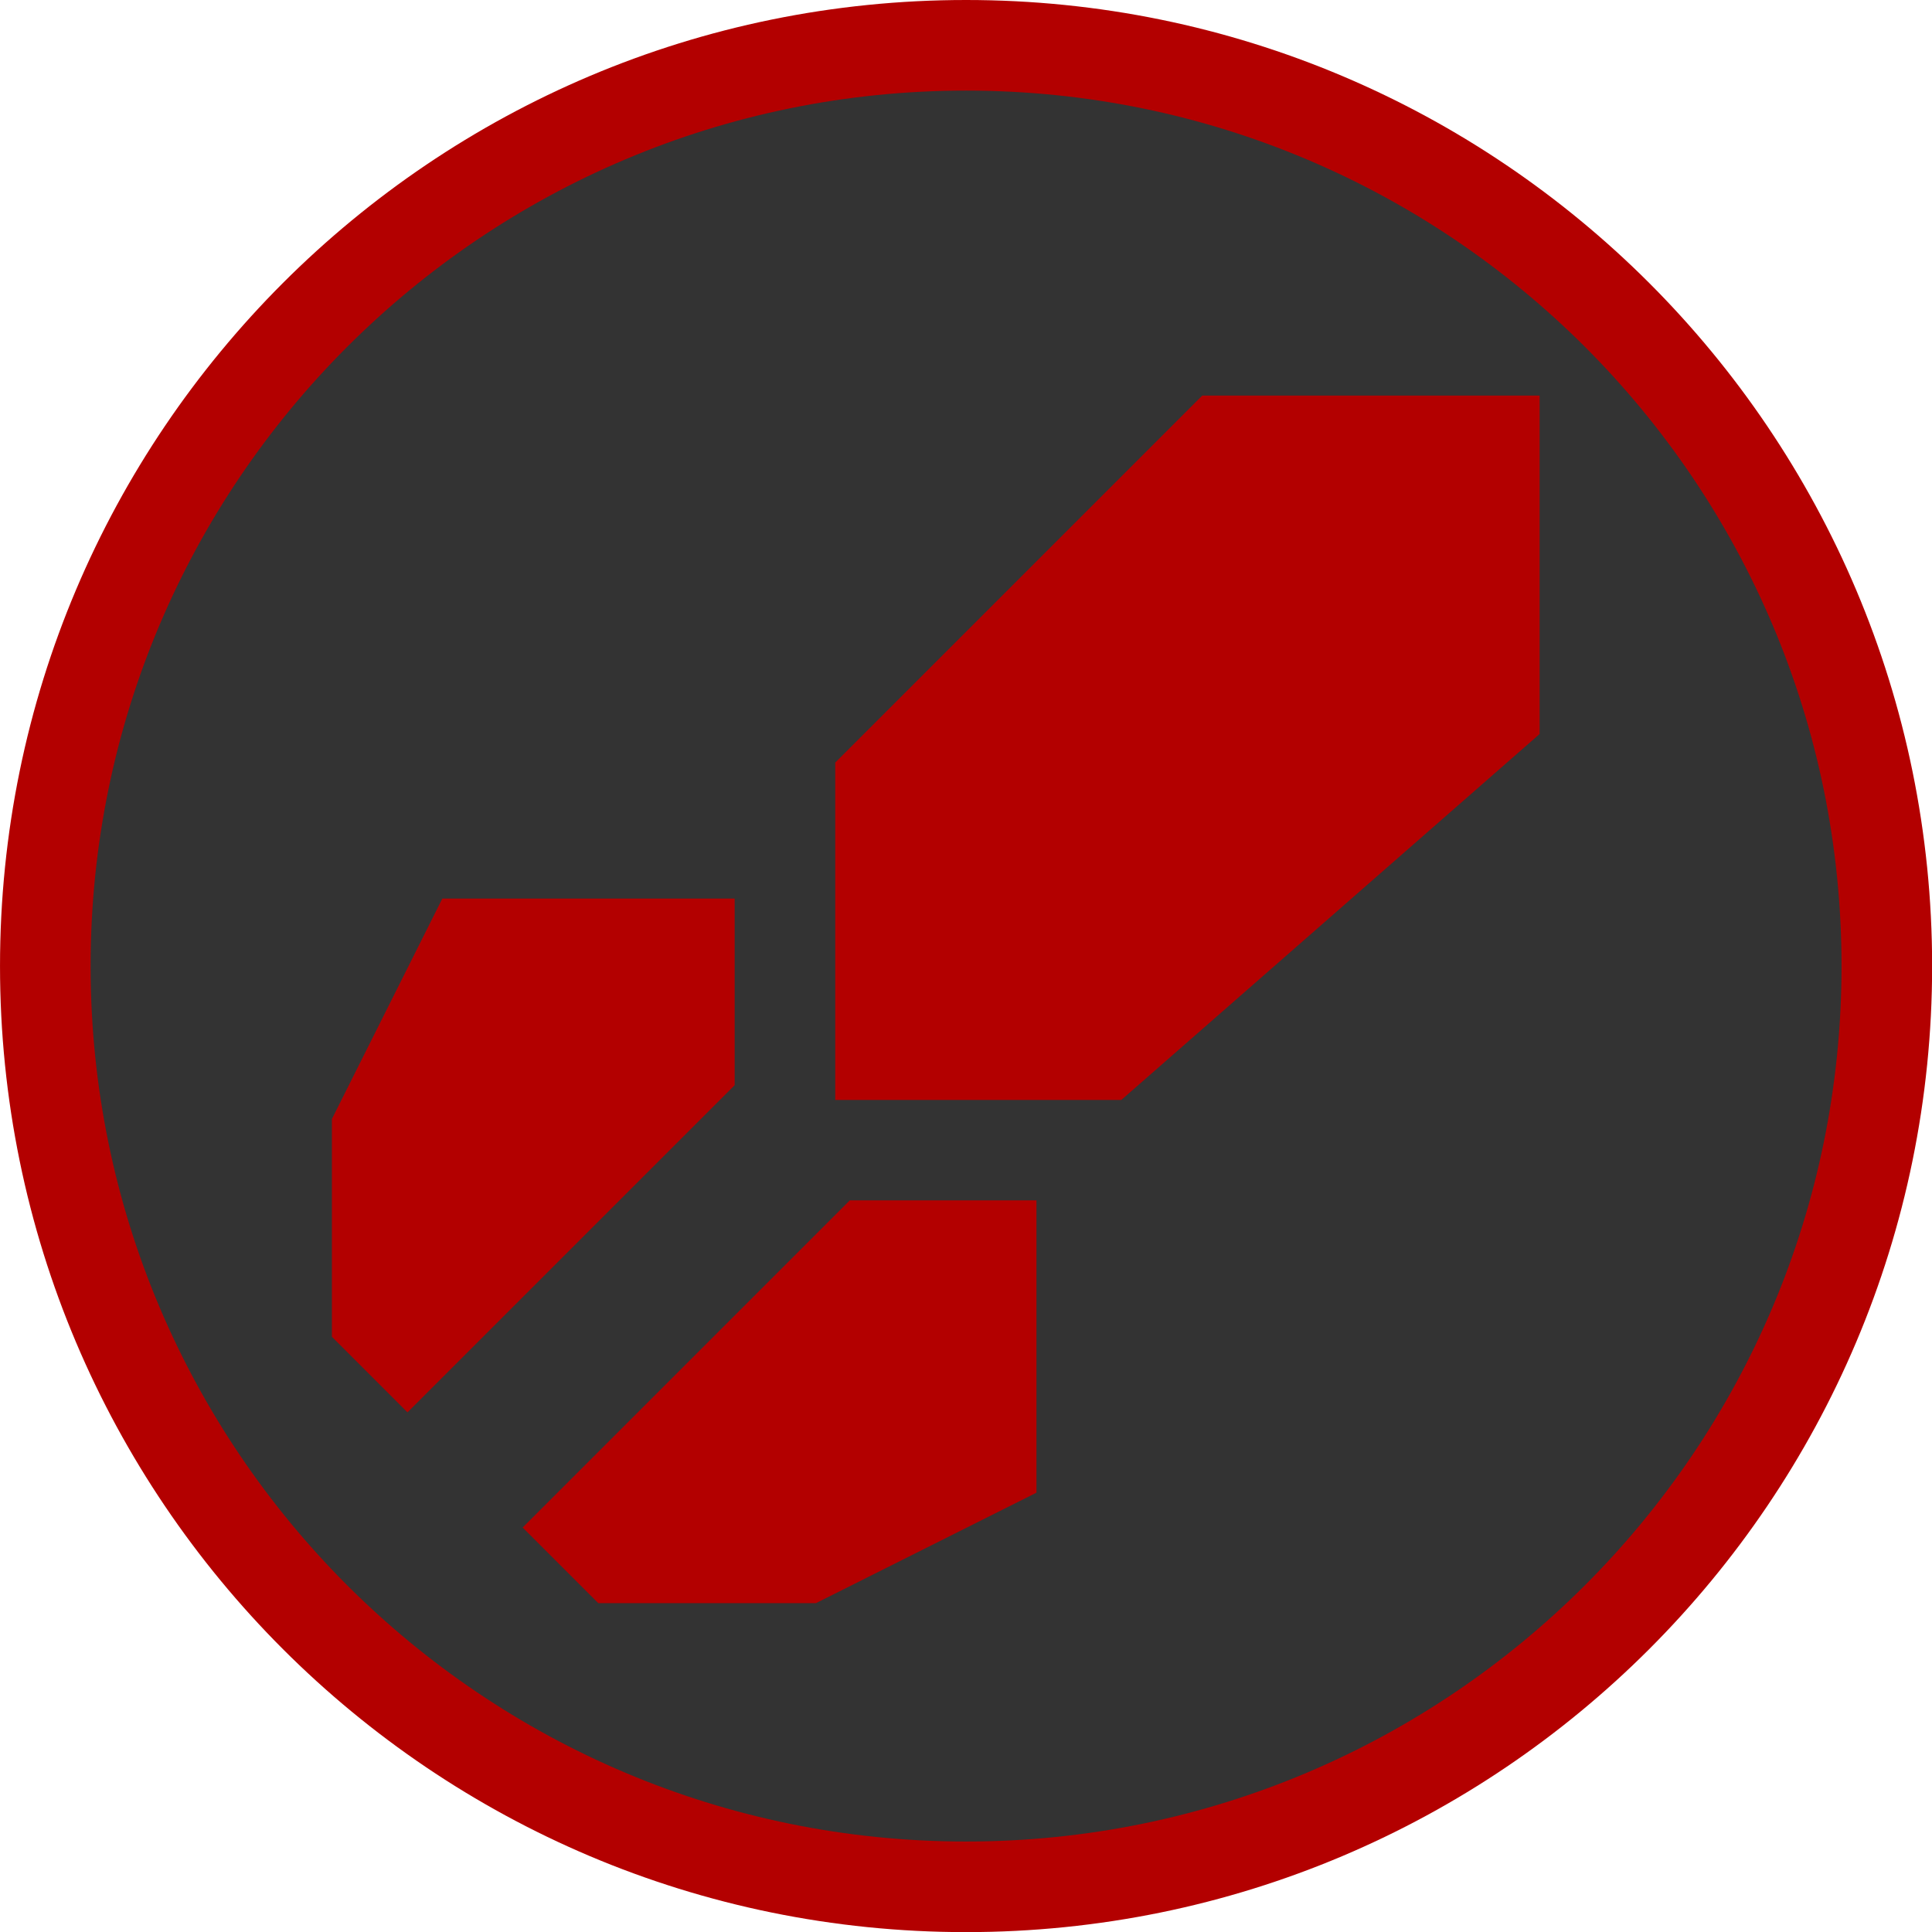
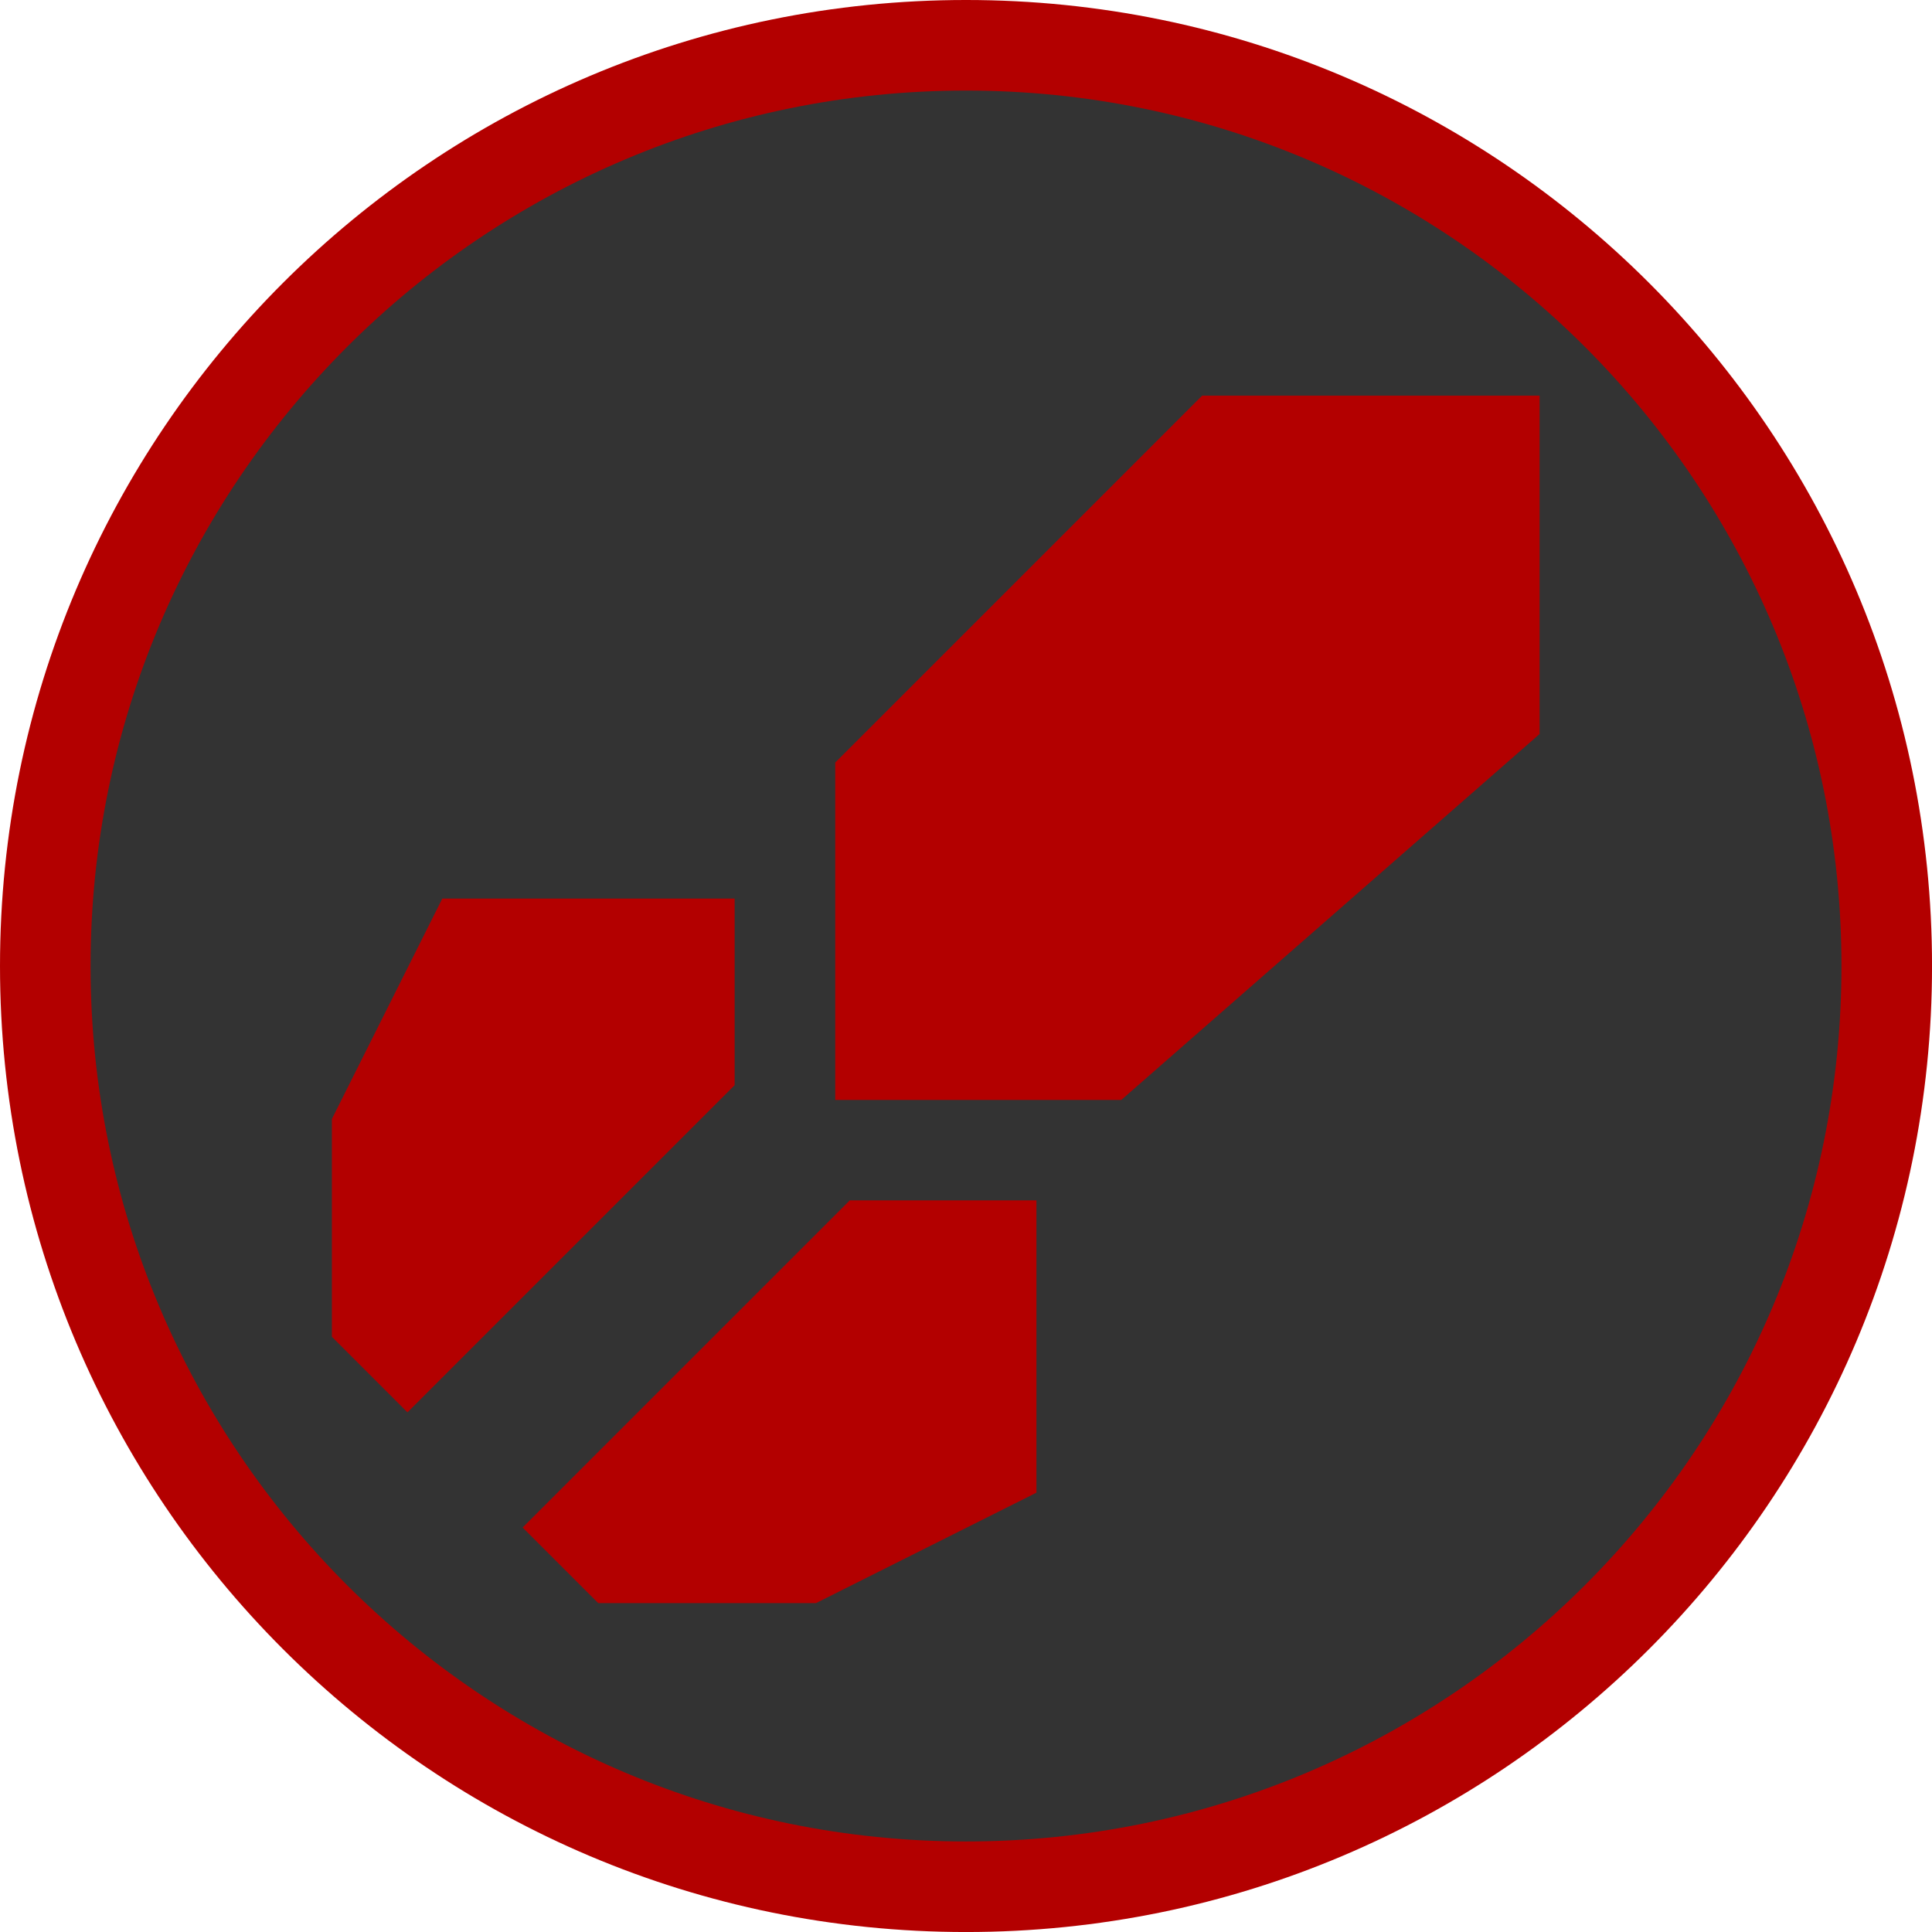
- <svg xmlns="http://www.w3.org/2000/svg" width="16.933mm" height="16.933mm" viewBox="0 0 16.933 16.933" version="1.1" id="svg1021">
+ <svg xmlns="http://www.w3.org/2000/svg" width="67.733mm" height="67.733mm" viewBox="0 0 67.733 67.733" version="1.1" id="svg1021">
  <defs id="defs1015" />
-   <g id="layer1" transform="translate(132.0921,-113.318)">
-     <ellipse style="fill:#b30000;fill-opacity:1;stroke:none;stroke-width:0.803;stroke-linecap:square;stroke-linejoin:miter;stroke-miterlimit:4;stroke-dasharray:none;stroke-opacity:1" id="path10633" cx="-123.625" cy="121.785" rx="8.467" ry="8.467" />
-     <ellipse style="fill:#333333;fill-opacity:1;stroke:none;stroke-width:1.455;stroke-linecap:square;stroke-linejoin:miter;stroke-miterlimit:4;stroke-dasharray:none;stroke-opacity:1" id="path10820" cx="-123.625" cy="121.785" rx="7.673" ry="7.673" />
-     <g id="g2097" transform="matrix(1.666668,0,0,1.666668,83.03452,-81.7808)">
+   <g id="layer1" transform="translate(132.0921,-62.51812)">
+     <ellipse style="fill:#b30000;fill-opacity:1;stroke:none;stroke-width:3.213;stroke-linecap:square;stroke-linejoin:miter;stroke-miterlimit:4;stroke-dasharray:none;stroke-opacity:1" id="path10633" cx="-98.225" cy="96.385" rx="33.867" ry="33.867" />
+     <ellipse style="fill:#333333;fill-opacity:1;stroke:none;stroke-width:5.82;stroke-linecap:square;stroke-linejoin:miter;stroke-miterlimit:4;stroke-dasharray:none;stroke-opacity:1" id="path10820" cx="-98.225" cy="96.385" rx="30.692" ry="30.692" />
+     <g id="g2097" transform="matrix(6.666673,0,0,6.666673,728.4142,-717.8769)">
      <path id="path1973" d="m -126.668,121.917 h 1.323 v 0.794 l -0.265,0.265 -1.323,1.323 -0.265,-0.265 v -0.794 -0.265 z" style="fill:#b30000;fill-opacity:1;stroke:#b30000;stroke-width:0.265px;stroke-linecap:butt;stroke-linejoin:miter;stroke-opacity:1" />
      <path id="path1973-3" d="m -123.758,124.827 v -1.323 h -0.794 l -0.265,0.265 -1.323,1.323 0.265,0.265 h 0.794 0.265 z" style="fill:#b30000;fill-opacity:1;stroke:#b30000;stroke-width:0.265px;stroke-linecap:butt;stroke-linejoin:miter;stroke-opacity:1" />
      <path id="path1990" d="m -124.551,122.711 v -1.587 l 1.852,-1.852 h 1.587 v 1.587 l -2.117,1.852 z" style="fill:#b30000;fill-opacity:1;stroke:#b30000;stroke-width:0.265px;stroke-linecap:butt;stroke-linejoin:miter;stroke-opacity:1" />
    </g>
  </g>
</svg>
